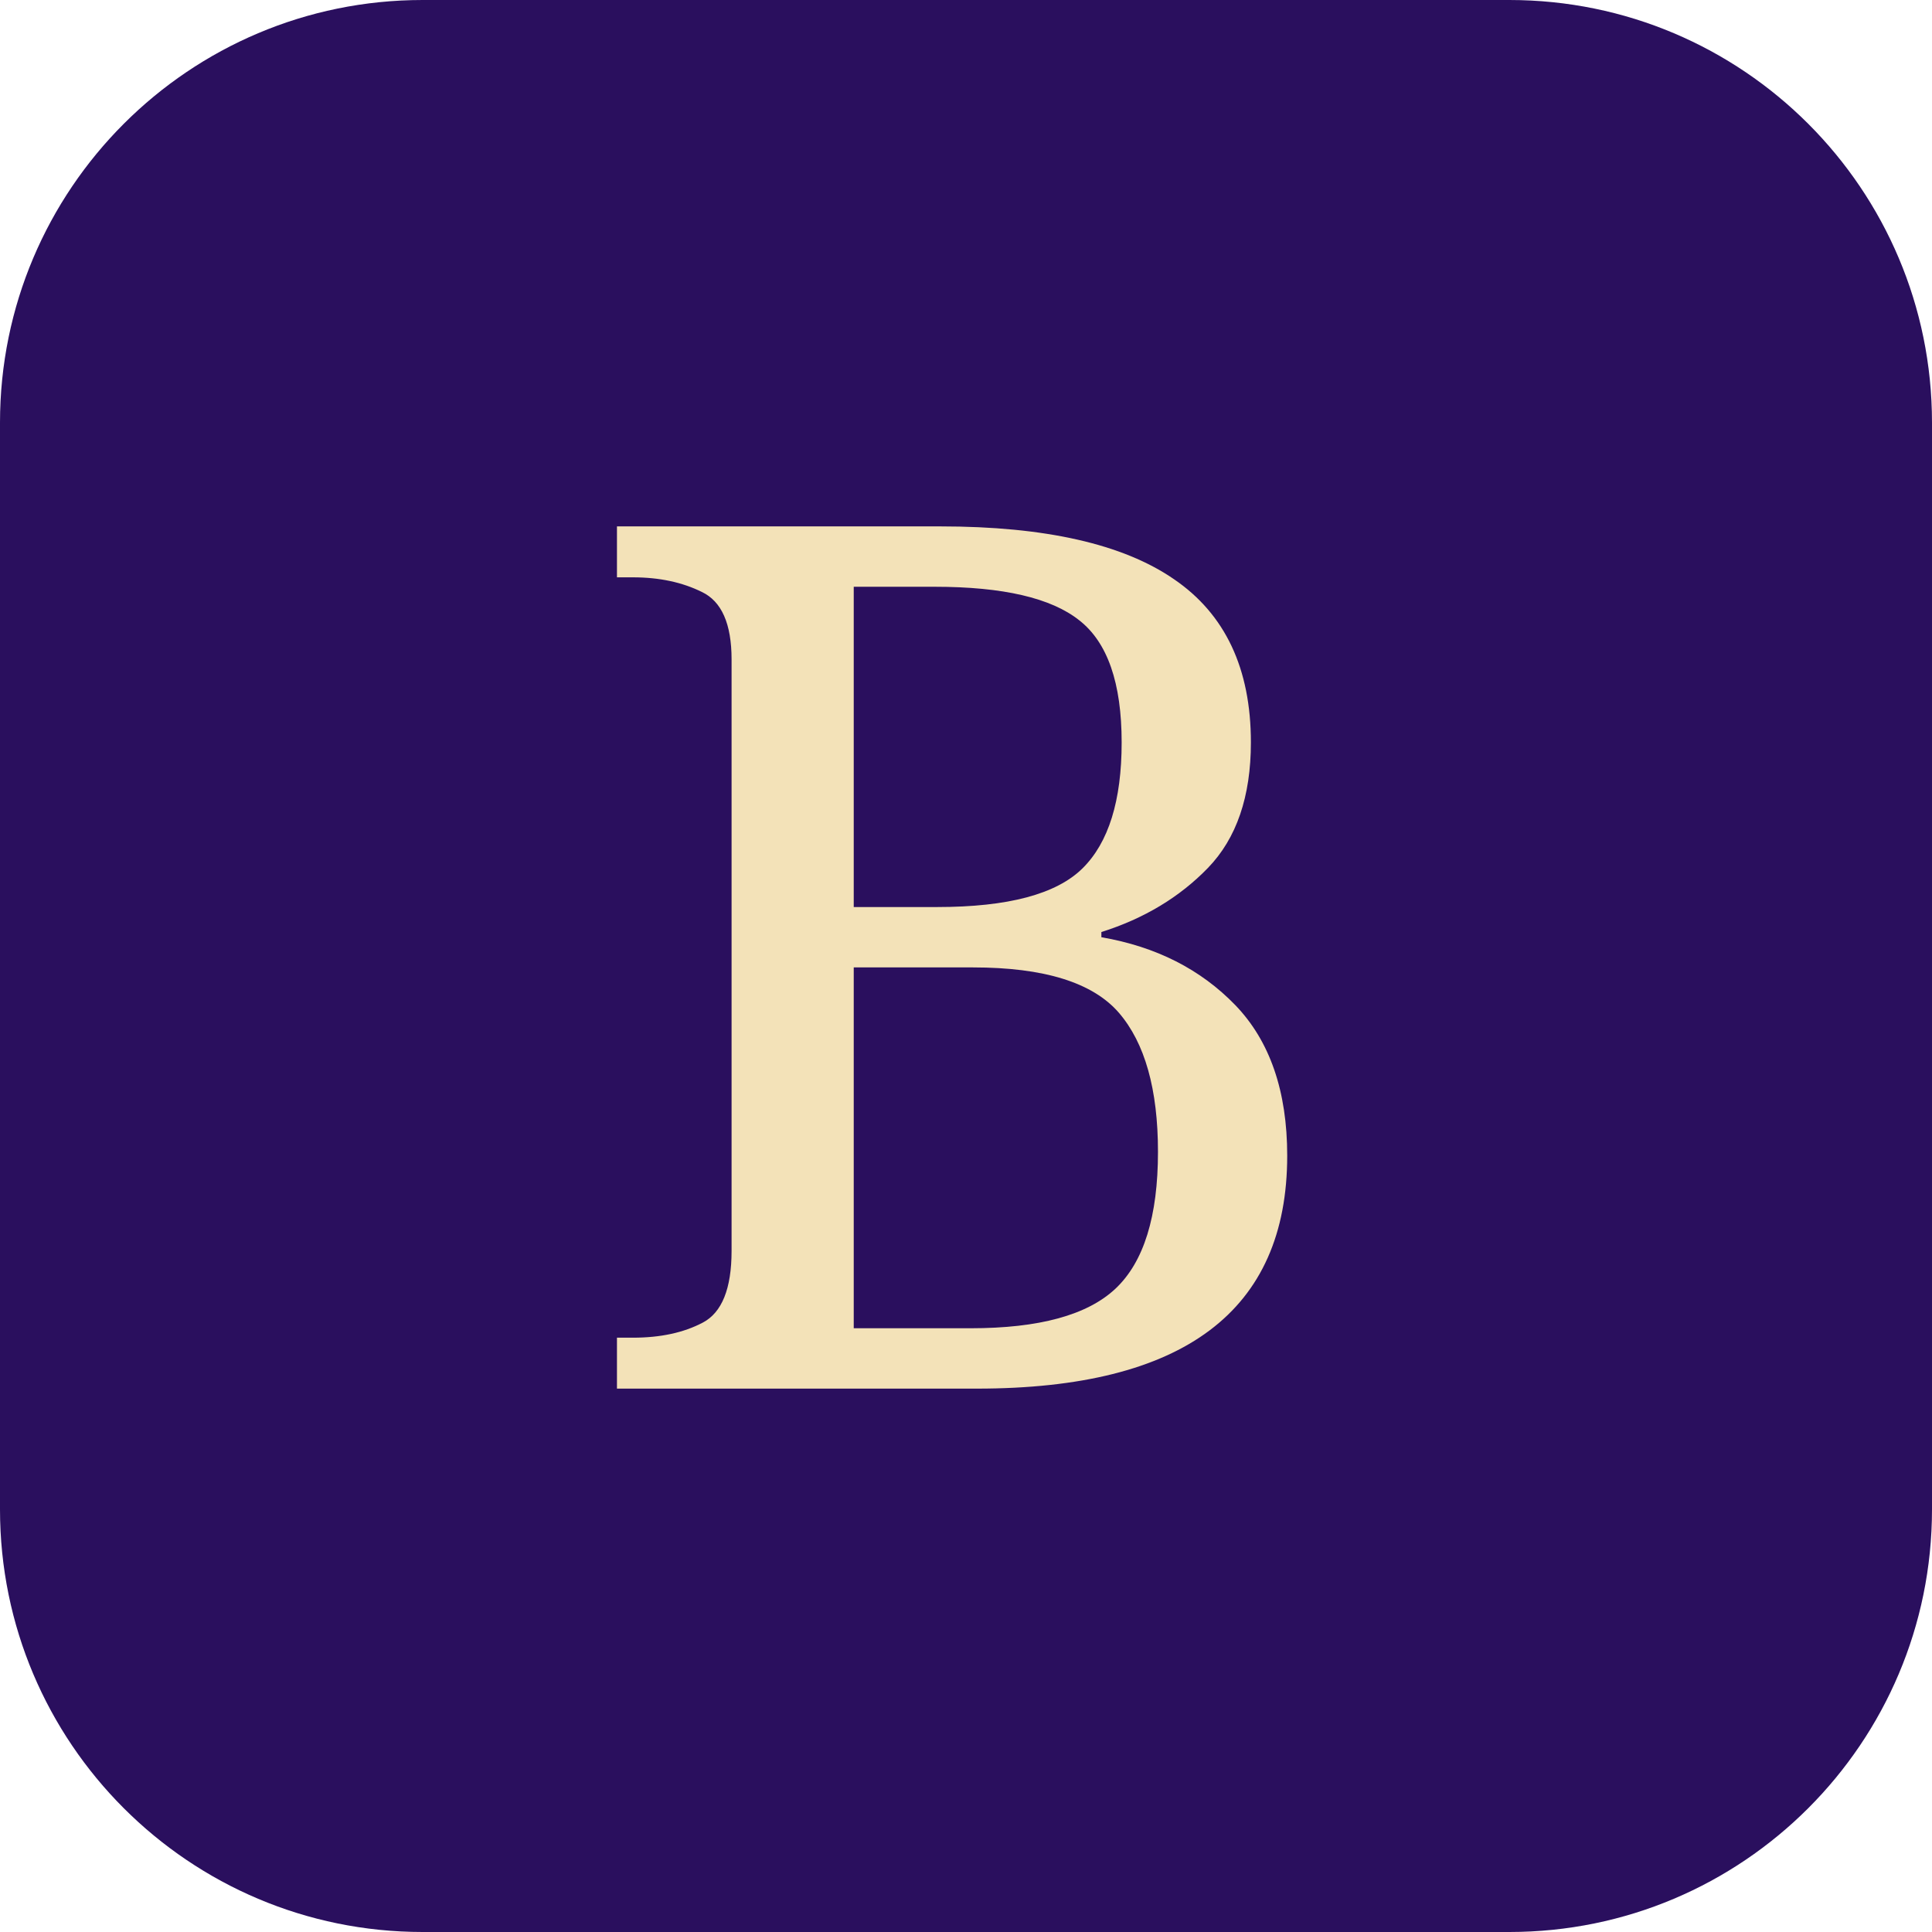
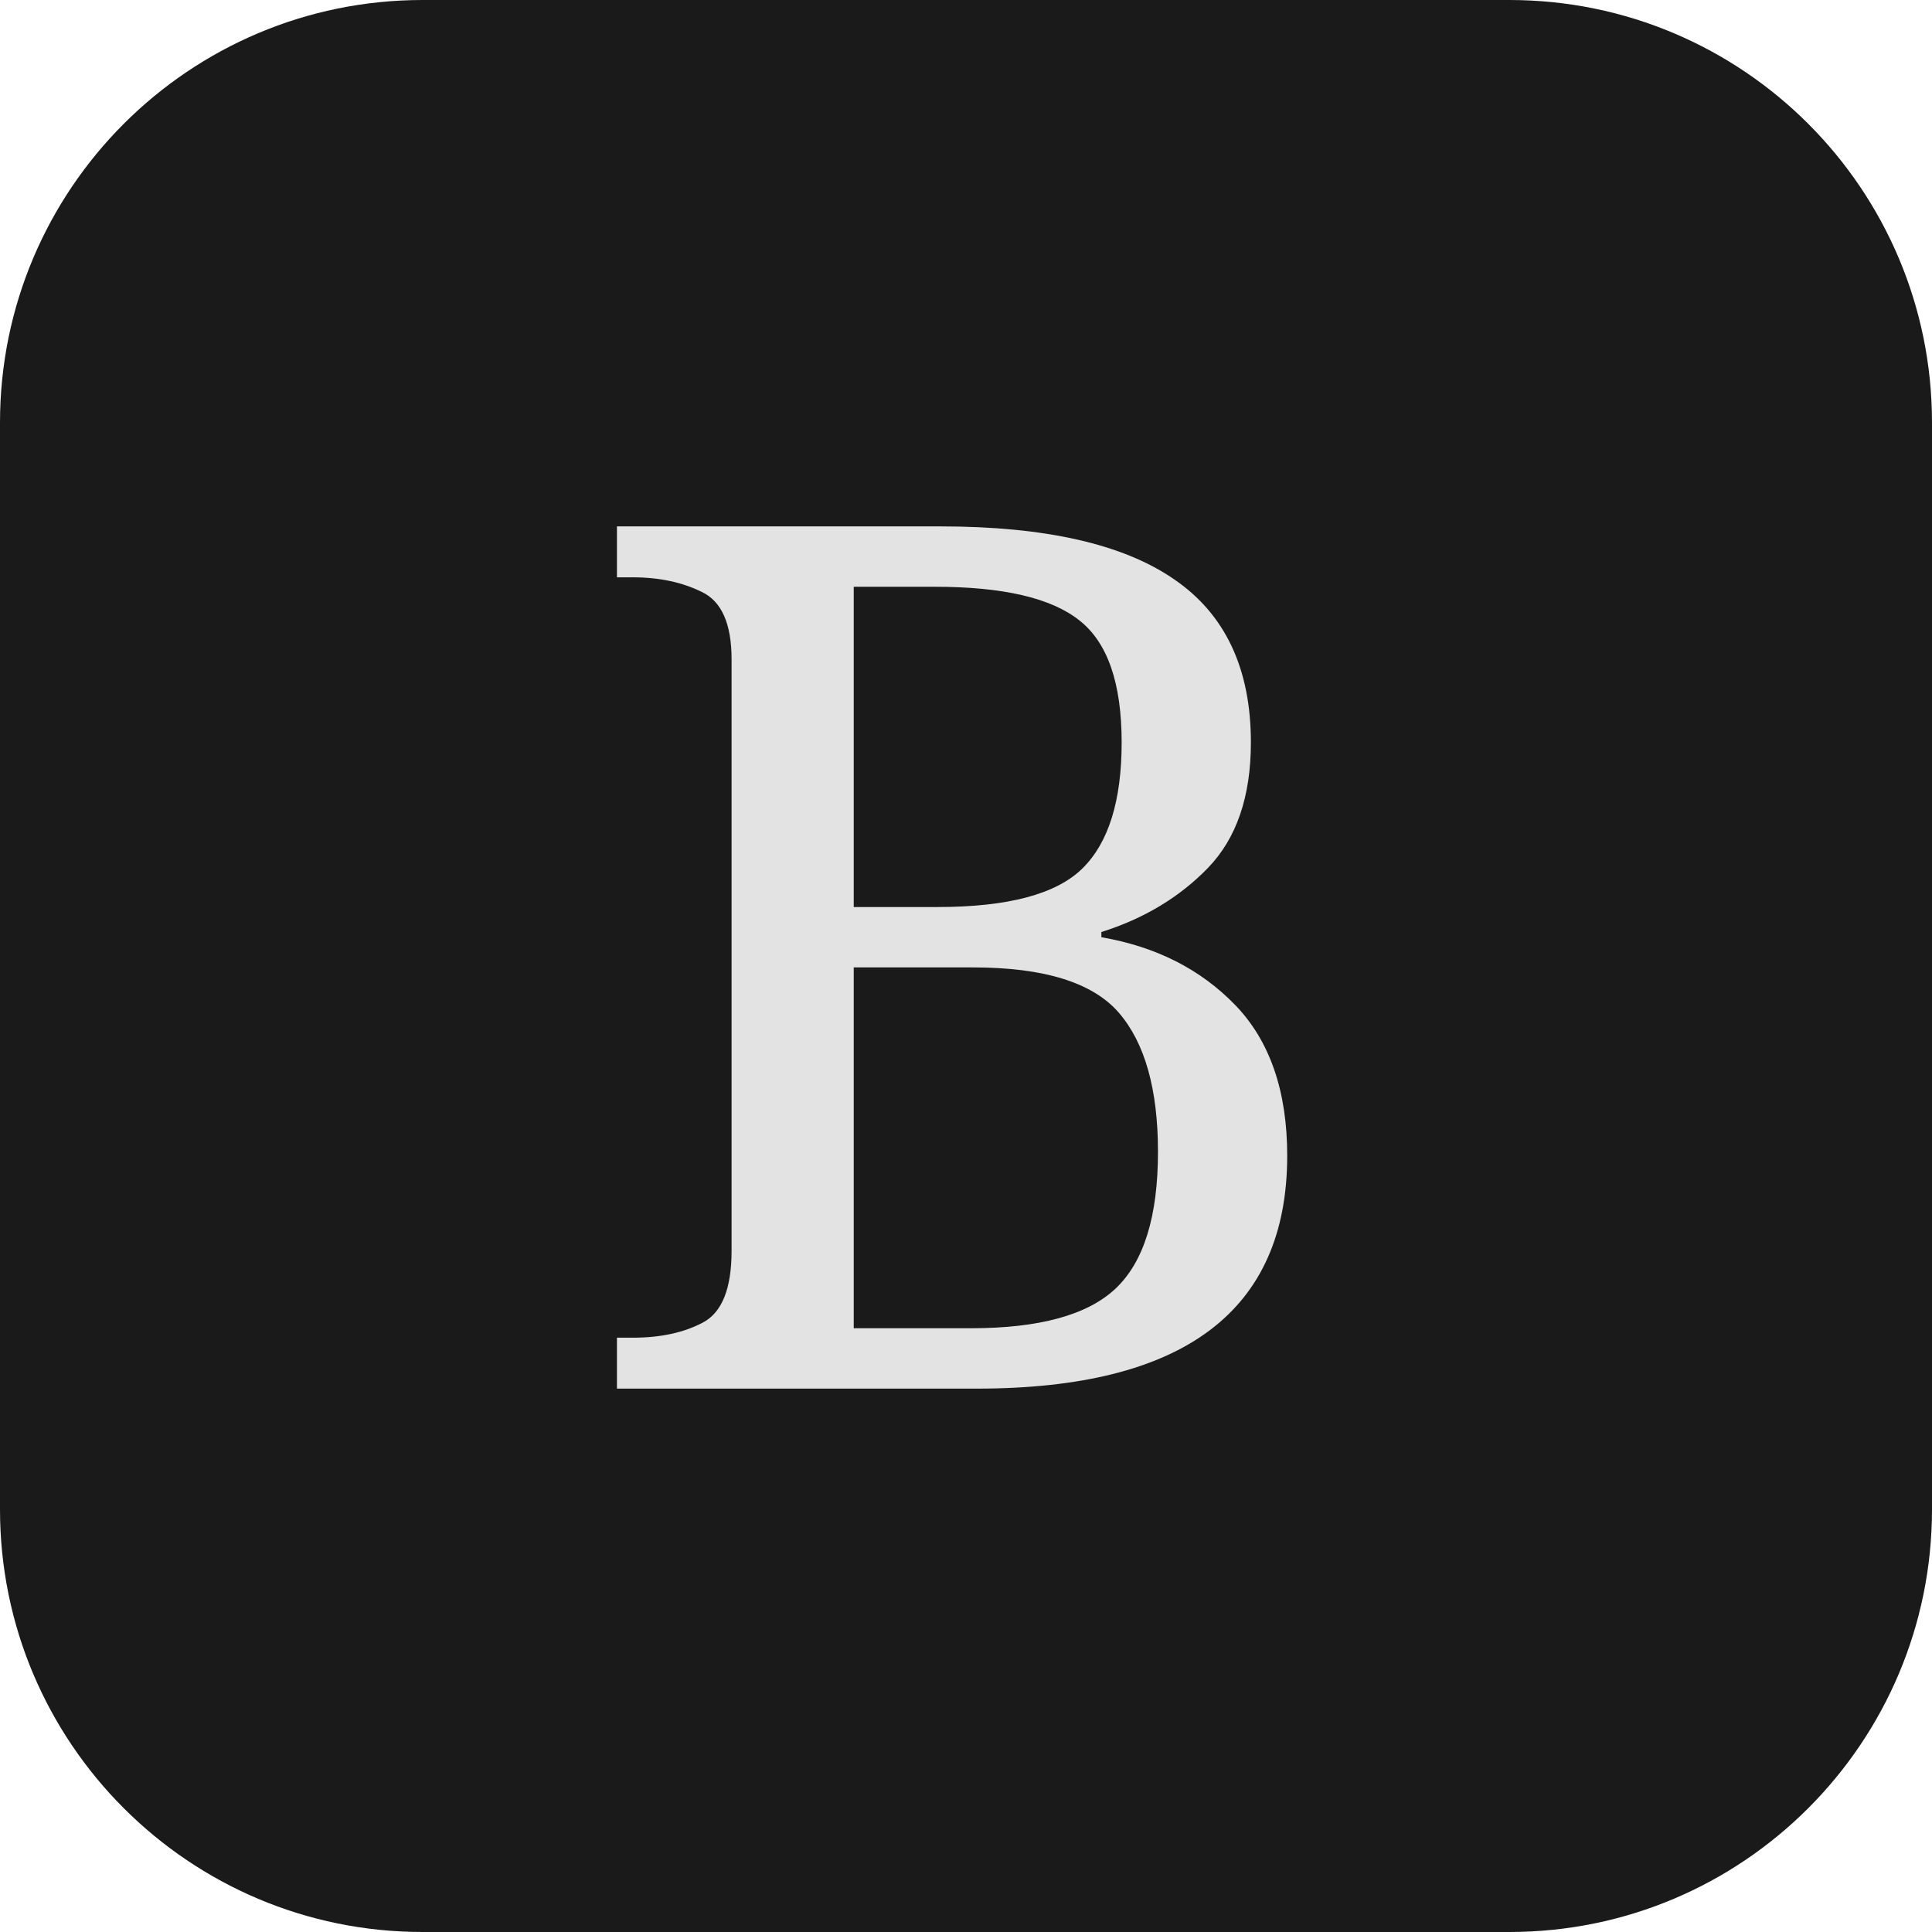
<svg xmlns="http://www.w3.org/2000/svg" viewBox="0 0 64 64">
-   <rect width="64" height="64" rx="14" fill="#2A0F5E" />
-   <text x="32" y="46" text-anchor="middle" font-family="'Bodoni Moda', Didot, 'Bodoni 72', Georgia, serif" font-size="40" fill="#F3E2B8">B</text>
+   <rect width="64" height="64" rx="14" fill="#1A1A1A" />
+   <text x="32" y="46" text-anchor="middle" font-family="'Bodoni Moda', Didot, 'Bodoni 72', Georgia, serif" font-size="40" fill="#E3E3E3">B</text>
</svg>
